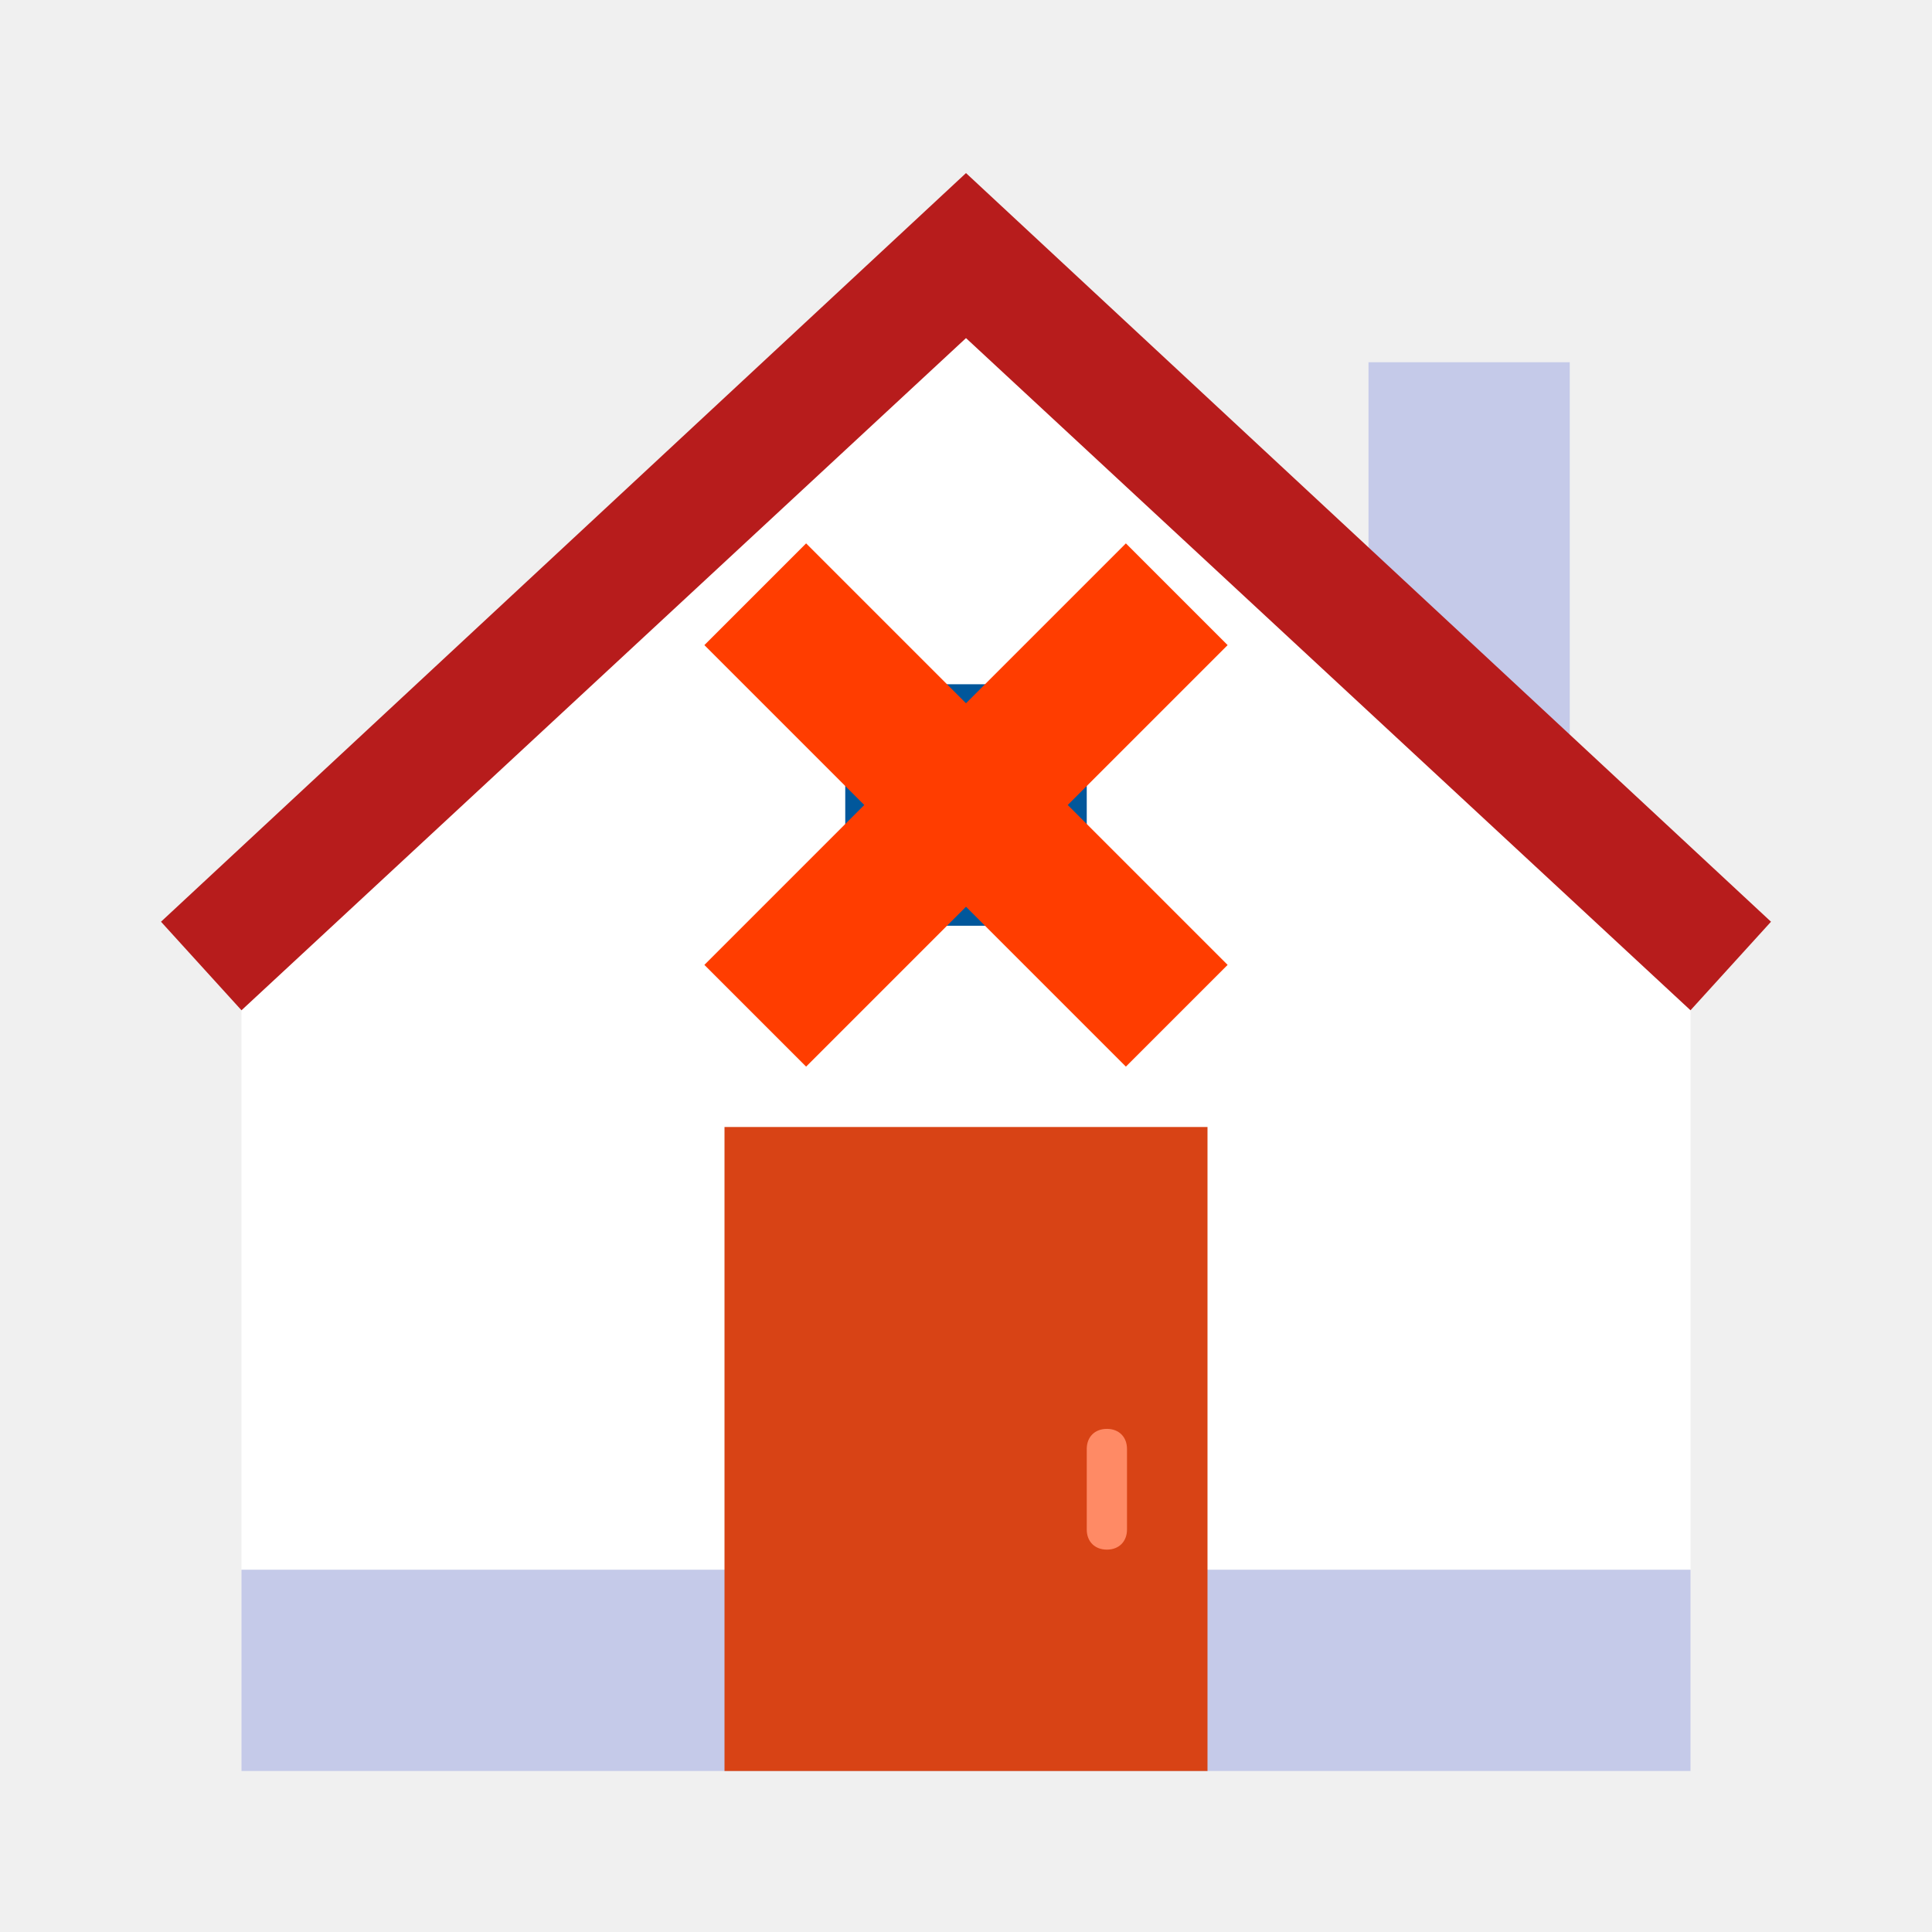
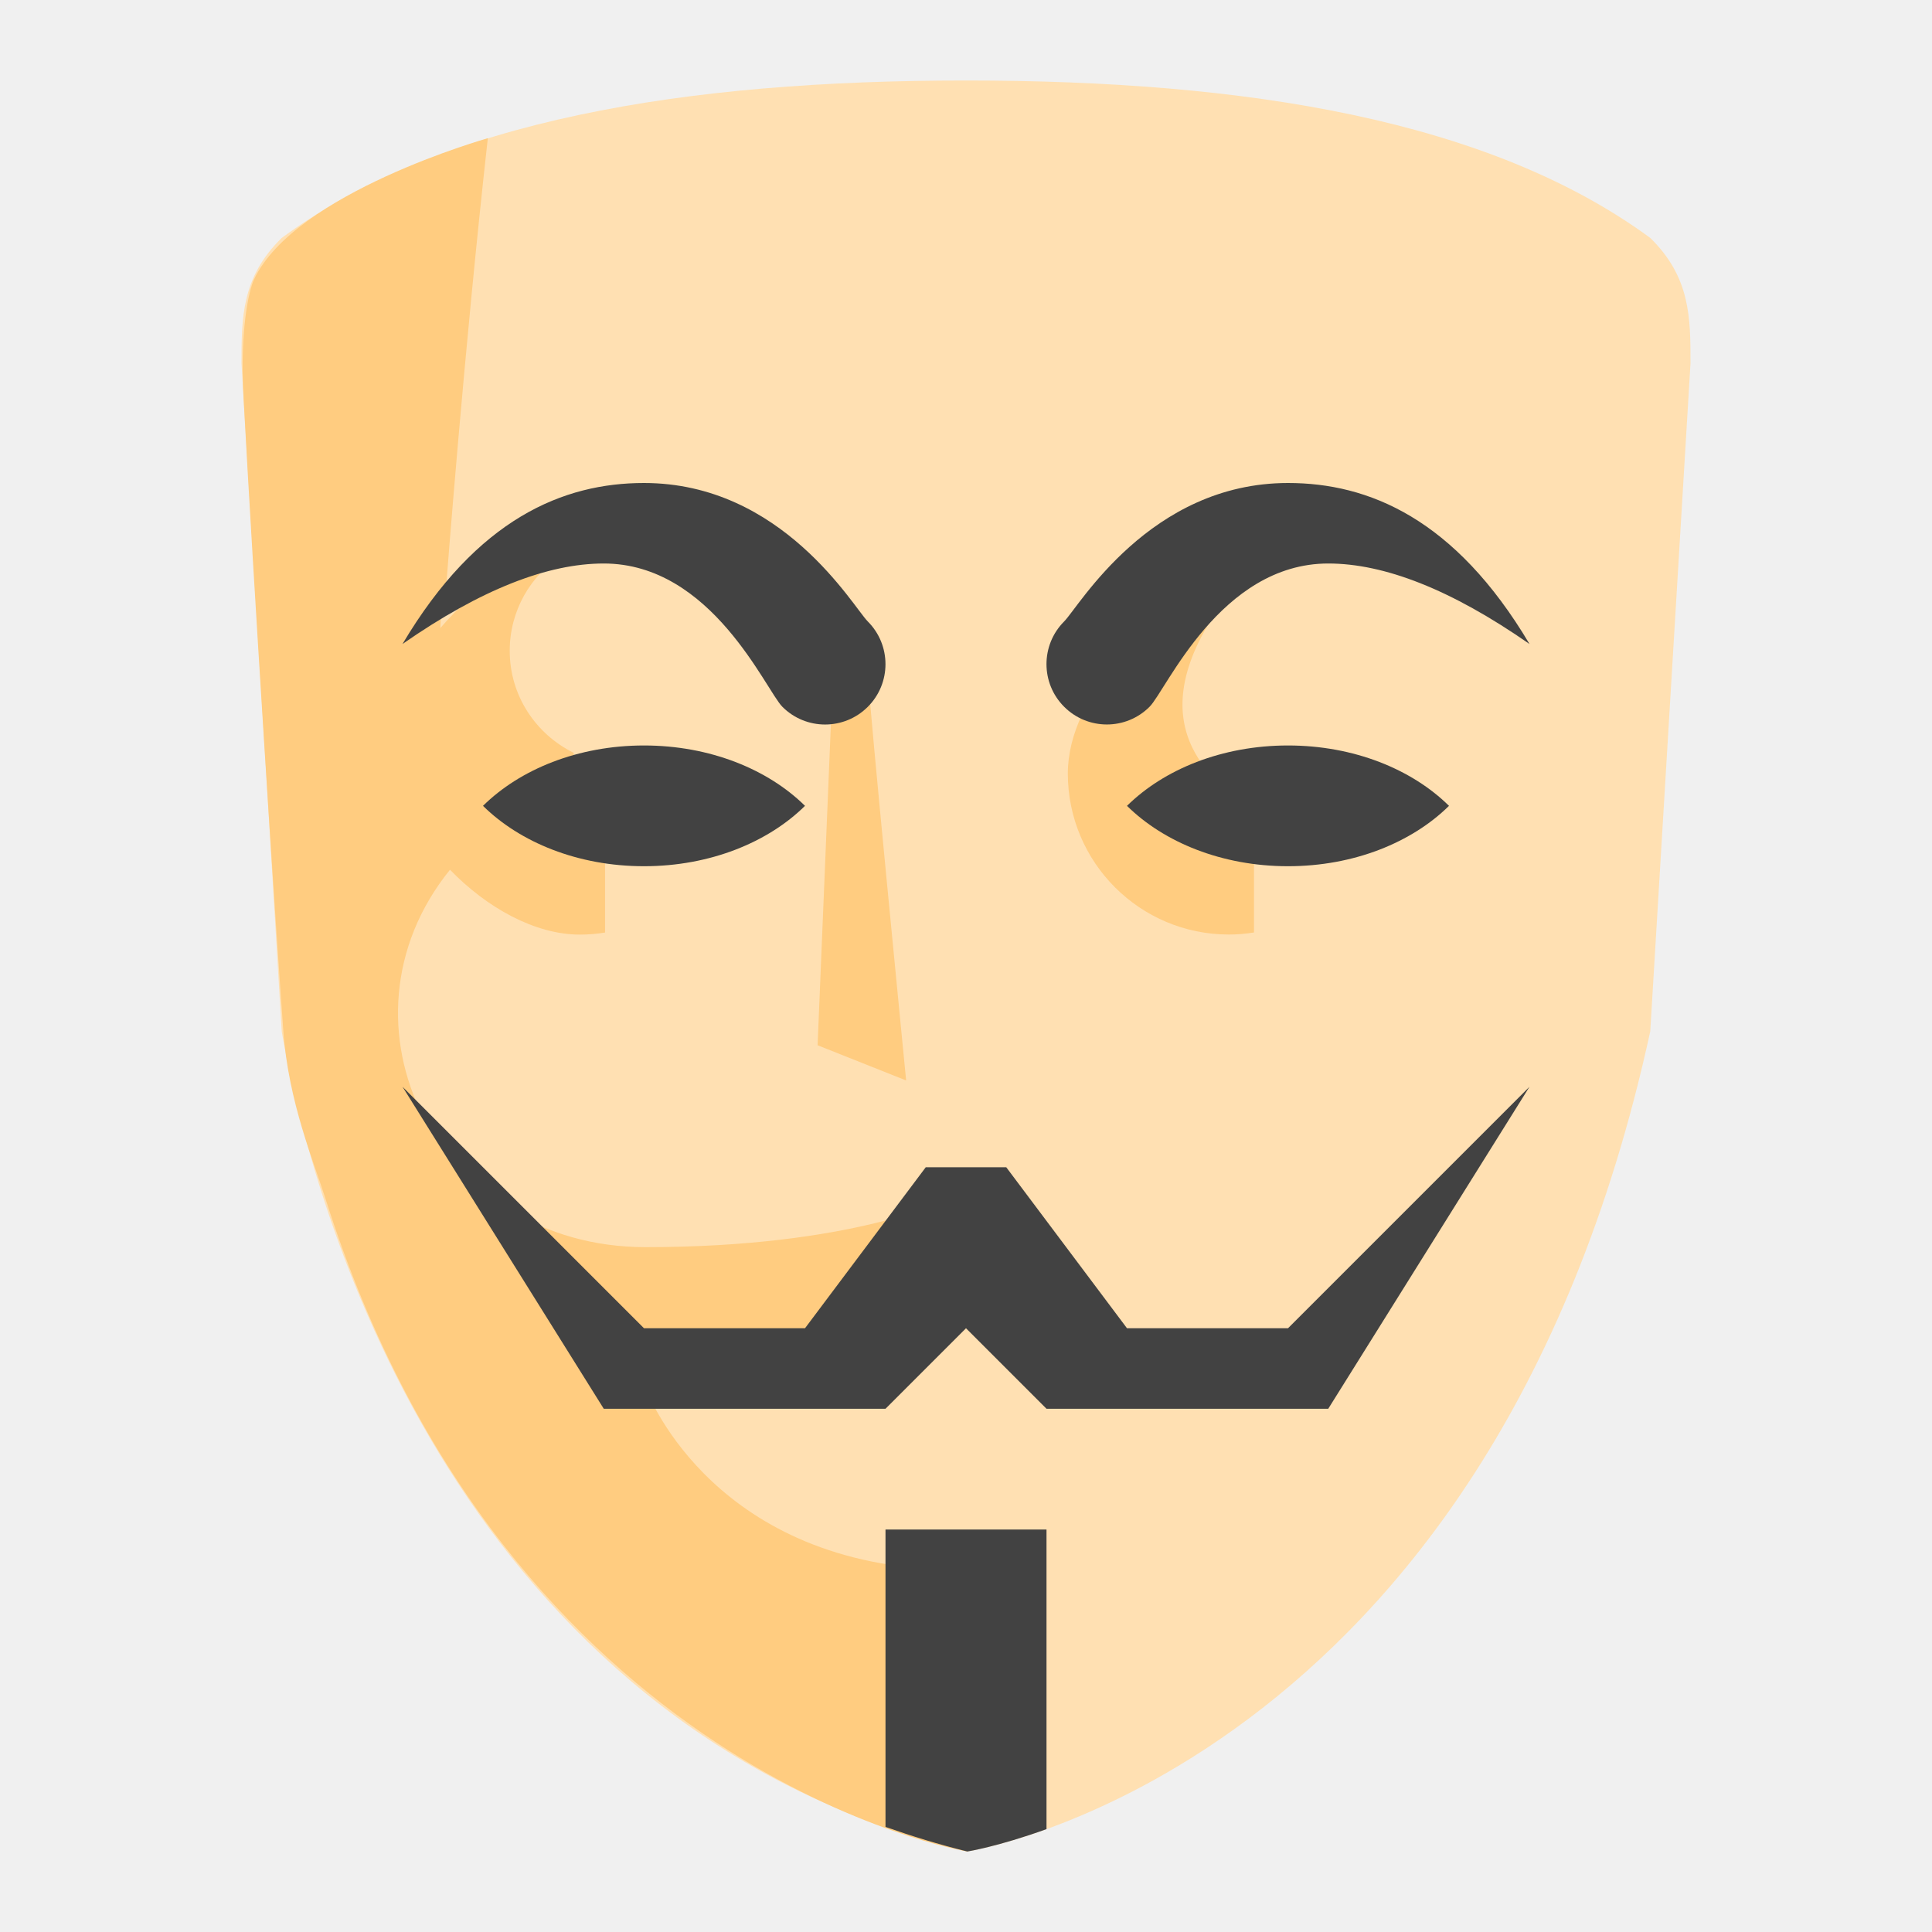
- <svg xmlns="http://www.w3.org/2000/svg" x="0px" y="0px" width="100" height="100" viewBox="0,0,256,256">
-   <g fill="none" fill-rule="nonzero" stroke="none" stroke-width="1" stroke-linecap="butt" stroke-linejoin="miter" stroke-miterlimit="10" stroke-dasharray="" stroke-dashoffset="0" font-family="none" font-weight="none" font-size="none" text-anchor="none" style="mix-blend-mode: normal">
-     <g transform="scale(5.33333,5.33333)">
-       <path d="M42,39h-36v-16l18,-17l18,17z" fill="#ffffff" />
-       <path d="M39,21l-5,-5v-7h5zM6,39h36v5h-36z" fill="#c5cae9" />
-       <path d="M24,4.3l-20,18.6l2,2.2l18,-16.7l18,16.7l2,-2.2z" fill="#b71c1c" />
-       <path d="M18,28h12v16h-12z" fill="#d84315" />
-       <path d="M21,17h6v6h-6z" fill="#01579b" />
-       <path d="M27.5,35.5c-0.3,0 -0.5,0.2 -0.5,0.5v2c0,0.3 0.2,0.5 0.5,0.5c0.3,0 0.5,-0.2 0.5,-0.5v-2c0,-0.3 -0.2,-0.5 -0.5,-0.5z" fill="#ff8a65" />
-     </g>
-   </g>
-   <g fill="#ff3d00" fill-rule="nonzero" stroke="none" stroke-width="1" stroke-linecap="butt" stroke-linejoin="miter" stroke-miterlimit="10" stroke-dasharray="" stroke-dashoffset="0" font-family="none" font-weight="none" font-size="none" text-anchor="none" style="mix-blend-mode: normal">
-     <g transform="translate(93.33333,72) scale(3.85185,3.85185)" id="overlay">
-       <path d="M18,3.5l-3.5,-3.5l-5.5,5.5l-5.5,-5.5l-3.5,3.5l5.5,5.5l-5.5,5.5l3.5,3.5l5.5,-5.5l5.5,5.5l3.5,-3.5l-5.5,-5.5z" />
-     </g>
-   </g>
+ <svg xmlns="http://www.w3.org/2000/svg" x="0px" y="0px" width="100" height="100" viewBox="0 0 48 48">
+   <path fill="#ffe0b2" d="M42,9.028c0-1.129,0-2.139-1-3.117C37,2.978,30.981,2,24,2S11,2.978,7,5.911C6,6.889,6,7.899,6,9.028l1,16.604C8,31.333,12,43.067,24.034,46C24.034,46,37,44,41,25.625L42,9.028z" />
+   <path fill="#ffcc80" d="M21.594 17.094c-.038.009.919 9.75.919 9.75l-2.2-.875.344-8.312L21.594 17.094zM31.156 20.16c-1.018-.725-3.031-2.16-.688-5.317-1.866.339-3.938 2.411-3.938 4.375 0 2.209 1.791 4 4 4 .213 0 .421-.018.625-.051V20.16z" />
+   <path fill="#ffcc80" d="M23.123,38.984c-5.583-0.333-7.083-4.5-7.083-4.5l5.167-0.333l2.333-4.354c0,0-2.327,1.188-7.5,1.188c-5.193,0-7.94-5.568-4.86-9.377c0.913,0.944,2.11,1.612,3.227,1.612c0.213,0,0.421-0.018,0.625-0.051V20.16c-0.543-0.387-0.725-0.88-0.781-1.457c-0.937-0.463-1.587-1.418-1.587-2.534c0-0.997,0.517-1.87,1.294-2.375c0.009-0.082,0.02-0.161,0.041-0.21c-1.006,0.183-2.184,1-3.059,2.02c0.019-0.678,0.152-1.127,0.152-1.127s0.438-5.758,1.028-11.043c0,0-4.8,1.35-5.811,3.513C6.172,7.243,5.962,8.222,6.049,9.849c0.253,4.681,0.765,12.664,0.99,15.767c0.127,1.762,0.757,3.249,1.045,4.158C12.624,44.129,24.034,46,24.034,46L23.123,38.984z" />
+   <path fill="#424242" d="M32 12c-3.438 0-5.195 3.074-5.561 3.439-.586.586-.586 1.536 0 2.121.586.586 1.536.586 2.121 0C28.974 17.15 30.313 14 33 14c1.387 0 3.047.64 5 2C36.145 12.877 33.996 12 32 12zM16 12c-1.996 0-4.145.877-6 4 1.953-1.36 3.613-2 5-2 2.688 0 4.026 3.15 4.439 3.561.585.586 1.535.586 2.121 0 .586-.585.586-1.535 0-2.121C21.195 15.074 19.438 12 16 12zM16 18.521c-1.64 0-3.082.594-4 1.5.918.906 2.36 1.5 4 1.5s3.082-.594 4-1.5C19.082 19.115 17.64 18.521 16 18.521zM32 18.521c-1.64 0-3.082.594-4 1.5.918.906 2.36 1.5 4 1.5s3.082-.594 4-1.5C35.082 19.115 33.64 18.521 32 18.521zM10 27L15 35 22 35 24 33 26 35 33 35 38 27 32 33 28 33 25 29 23 29 20 33 16 33zM22 38v7.389c.653.23 1.327.438 2.034.611 0 0 .761-.12 1.966-.556V38H22z" />
</svg>
